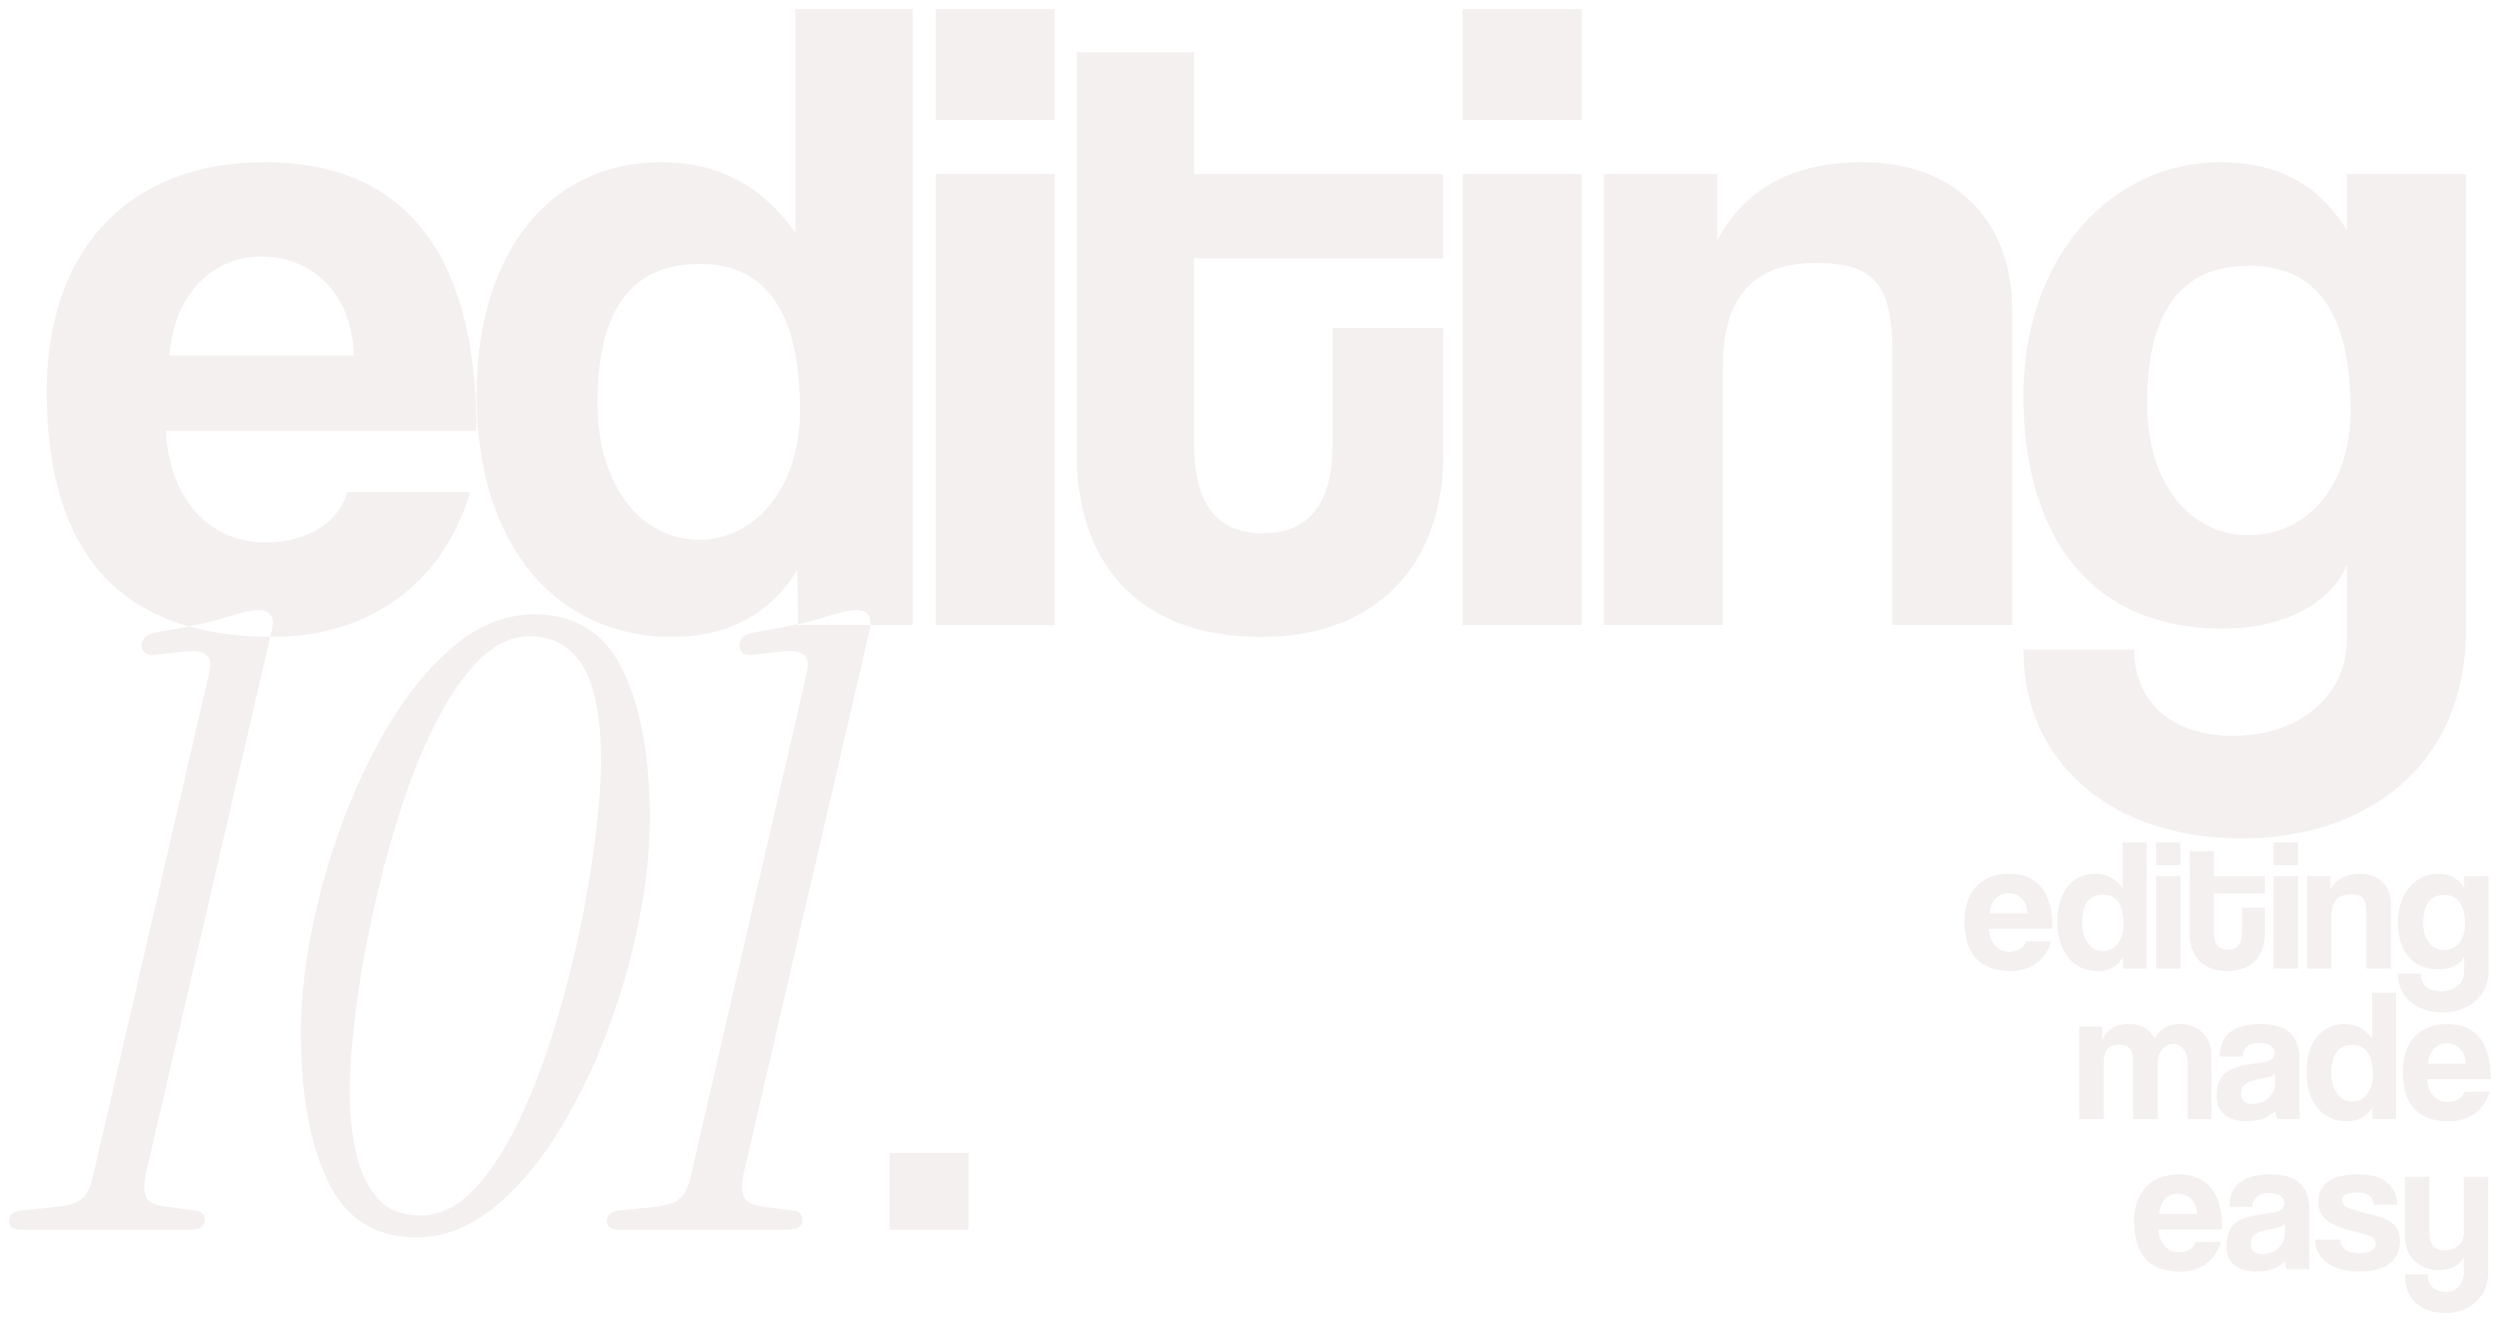
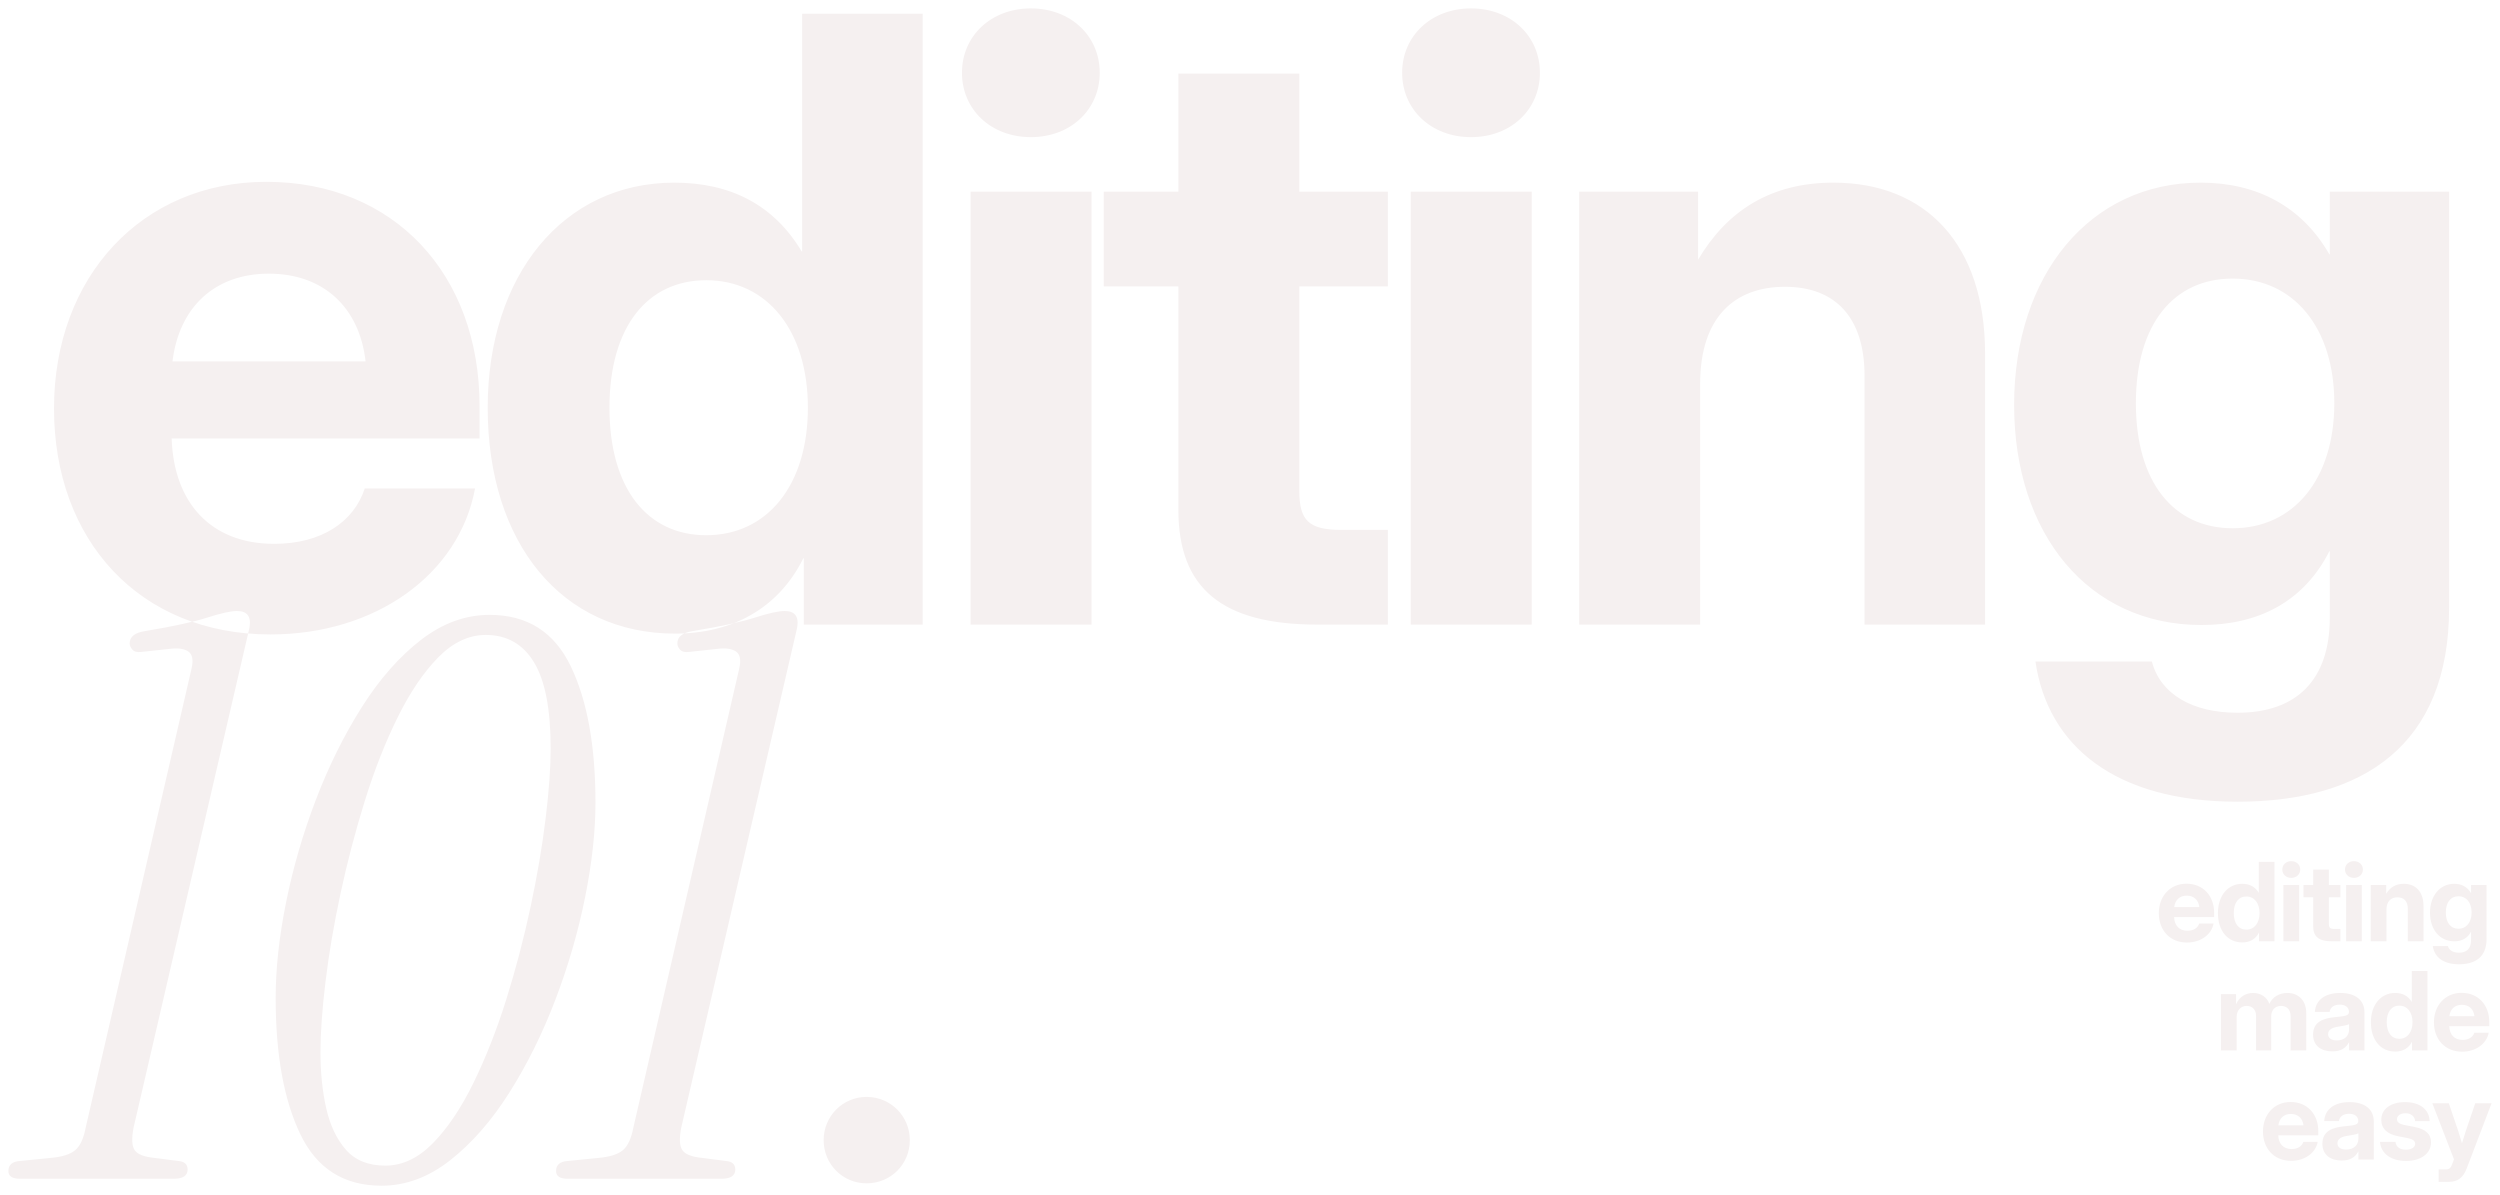
- <svg xmlns="http://www.w3.org/2000/svg" viewBox="-36.0 -682.0 2728.1 1442.8">
-   <path fill="#f5f0f0" d="M149.0 -294.0C154.0 -362.0 197.0 -402.0 249.0 -402.0C300.0 -402.0 348.0 -367.0 350.0 -294.0ZM484.0 -212.0C484.0 -407.0 404.0 -505.0 253.0 -505.0C102.0 -505.0 15.0 -407.0 15.0 -255.0C15.0 -77.0 97.0 13.0 261.0 13.0C366.0 13.0 447.0 -44.0 477.0 -145.0H343.0C334.0 -111.0 297.0 -90.0 255.0 -90.0C191.0 -90.0 149.0 -138.0 145.0 -212.0ZM727.0 -93.0C662.0 -93.0 616.0 -154.0 616.0 -242.0C616.0 -343.0 652.0 -394.0 728.0 -394.0C800.0 -394.0 837.0 -341.0 837.0 -234.0C837.0 -151.0 789.0 -93.0 727.0 -93.0ZM960.0 0.0V-672.0H832.0V-428.0C795.0 -480.0 747.0 -505.0 686.0 -505.0C559.0 -505.0 484.0 -400.0 484.0 -251.0C484.0 -85.0 573.0 13.0 697.0 13.0C757.0 13.0 803.0 -10.0 834.0 -60.0L835.0 0.0ZM1115.0 0.0V-492.0H985.0V0.0ZM1115.0 -551.0V-672.0H985.0V-551.0ZM1418.0 -196.0C1418.0 -135.0 1394.0 -100.0 1342.0 -100.0C1289.0 -100.0 1267.0 -136.0 1267.0 -198.0V-400.0H1539.0V-492.0H1267.0V-625.0H1139.0V-185.0C1139.0 -79.0 1196.0 13.0 1340.0 13.0C1479.0 13.0 1539.0 -80.0 1539.0 -184.0V-324.0H1418.0ZM1690.0 0.0V-492.0H1560.0V0.0ZM1690.0 -551.0V-672.0H1560.0V-551.0ZM2160.0 0.0V-341.0C2160.0 -448.0 2091.0 -505.0 1997.0 -505.0C1918.0 -505.0 1868.0 -475.0 1838.0 -420.0V-492.0H1714.0V0.0H1844.0V-282.0C1844.0 -357.0 1877.0 -395.0 1945.0 -395.0C2007.0 -395.0 2029.0 -374.0 2029.0 -298.0V0.0ZM2418.0 -98.0C2354.0 -98.0 2307.0 -154.0 2307.0 -242.0C2307.0 -343.0 2345.0 -392.0 2418.0 -392.0C2492.0 -392.0 2529.0 -341.0 2529.0 -234.0C2529.0 -151.0 2481.0 -98.0 2418.0 -98.0ZM2525.0 15.0C2525.0 80.0 2470.0 121.0 2401.0 121.0C2336.0 121.0 2293.0 86.0 2293.0 27.0H2172.0C2172.0 154.0 2273.0 233.0 2410.0 233.0C2547.0 233.0 2655.0 153.0 2655.0 5.0V-492.0H2525.0V-431.0C2494.0 -481.0 2449.0 -505.0 2387.0 -505.0C2268.0 -505.0 2172.0 -402.0 2172.0 -249.0C2172.0 -120.0 2228.0 4.0 2390.0 4.0C2454.0 4.0 2507.0 -22.0 2525.0 -66.0Z M-12.2 660.0Q-26.0 660.0 -26.0 650.8Q-26.0 639.76 -12.2 638.84L24.6 635.16Q44.84 633.32 53.58 625.96Q62.32 618.6 66.0 599.28L192.04 52.8Q195.72 37.16 188.36 32.1Q181.0 27.04 166.28 28.88L132.24 32.56Q124.88 33.48 121.66 29.8Q118.44 26.12 118.44 22.44Q118.44 10.48 136.84 7.72Q186.52 -0.56 210.9 -8.38Q235.28 -16.2 246.32 -16.2Q264.72 -16.2 261.04 4.04L123.04 599.28Q119.36 618.6 124.42 625.96Q129.48 633.32 147.88 635.16L176.4 638.84Q187.44 639.76 187.44 648.96Q187.44 660.0 170.88 660.0ZM418.36 668.28Q351.2 668.28 321.76 607.1Q292.32 545.92 292.32 444.72Q292.32 392.28 304.74 330.64Q317.16 269.0 340.16 208.74Q363.16 148.48 394.9 98.34Q426.64 48.2 465.28 18.3Q503.92 -11.6 547.16 -11.6Q614.32 -11.6 643.76 49.58Q673.2 110.76 673.2 211.96Q673.2 263.48 660.78 325.12Q648.36 386.76 625.36 447.02Q602.36 507.28 570.62 557.42Q538.88 607.56 500.24 637.92Q461.6 668.28 418.36 668.28ZM422.96 644.36Q453.32 644.36 479.54 617.68Q505.76 591.0 527.84 545.92Q549.92 500.84 566.94 446.56Q583.96 392.28 595.92 336.16Q607.88 280.04 613.86 230.82Q619.84 181.6 619.84 147.56Q619.84 77.64 600.06 44.98Q580.28 12.32 542.56 12.32Q512.2 12.32 485.98 39Q459.76 65.68 437.68 110.3Q415.6 154.92 398.58 209.66Q381.56 264.4 369.6 320.06Q357.64 375.72 351.66 425.4Q345.68 475.08 345.68 509.12Q345.68 545.92 352.58 576.28Q359.48 606.64 376.04 625.5Q392.6 644.36 422.96 644.36ZM640.08 660.0Q626.28 660.0 626.28 650.8Q626.28 639.76 640.08 638.84L676.88 635.16Q697.12 633.32 705.86 625.96Q714.6 618.6 718.28 599.28L844.32 52.8Q848.0 37.16 840.64 32.1Q833.28 27.04 818.56 28.88L784.52 32.56Q777.16 33.48 773.94 29.8Q770.72 26.12 770.72 22.44Q770.72 10.48 789.12 7.72Q838.8 -0.56 863.18 -8.38Q887.56 -16.2 898.6 -16.2Q917.0 -16.2 913.32 4.04L775.32 599.28Q771.64 618.6 776.7 625.96Q781.76 633.32 800.16 635.16L828.68 638.84Q839.72 639.76 839.72 648.96Q839.72 660.0 823.16 660.0Z M1020.88 660.0V576.3H934.7V660.0Z M2135.165 314.73C2136.19 300.79 2145.005 292.59 2155.665 292.59C2166.12 292.59 2175.96 299.765 2176.37 314.73ZM2203.84 331.54C2203.84 291.565 2187.44 271.475 2156.485 271.475C2125.53 271.475 2107.695 291.565 2107.695 322.725C2107.695 359.215 2124.505 377.665 2158.125 377.665C2179.65 377.665 2196.255 365.98 2202.405 345.275H2174.935C2173.09 352.245 2165.505 356.55 2156.895 356.55C2143.775 356.55 2135.165 346.71 2134.345 331.54ZM2258.78 355.935C2245.455 355.935 2236.025 343.43 2236.025 325.39C2236.025 304.685 2243.405 294.23 2258.985 294.23C2273.745 294.23 2281.33 305.095 2281.33 327.03C2281.33 344.045 2271.49 355.935 2258.78 355.935ZM2306.545 375.0V237.24H2280.305V287.26C2272.72 276.6 2262.88 271.475 2250.375 271.475C2224.34 271.475 2208.965 293.0 2208.965 323.545C2208.965 357.575 2227.21 377.665 2252.63 377.665C2264.93 377.665 2274.36 372.95 2280.715 362.7L2280.92 375.0ZM2343.445 375.0V274.14H2316.795V375.0ZM2343.445 262.045V237.24H2316.795V262.045ZM2410.685 334.82C2410.685 347.325 2405.765 354.5 2395.105 354.5C2384.24 354.5 2379.73 347.12 2379.73 334.41V293.0H2435.49V274.14H2379.73V246.875H2353.49V337.075C2353.49 358.805 2365.175 377.665 2394.695 377.665C2423.19 377.665 2435.49 358.6 2435.49 337.28V308.58H2410.685ZM2471.57 375.0V274.14H2444.92V375.0ZM2471.57 262.045V237.24H2444.92V262.045ZM2573.045 375.0V305.095C2573.045 283.16 2558.9 271.475 2539.63 271.475C2523.435 271.475 2513.185 277.625 2507.035 288.9V274.14H2481.615V375.0H2508.265V317.19C2508.265 301.815 2515.03 294.025 2528.97 294.025C2541.68 294.025 2546.19 298.33 2546.19 313.91V375.0ZM2631.06 354.91C2617.94 354.91 2608.305 343.43 2608.305 325.39C2608.305 304.685 2616.095 294.64 2631.06 294.64C2646.23 294.64 2653.815 305.095 2653.815 327.03C2653.815 344.045 2643.975 354.91 2631.06 354.91ZM2652.995 378.075C2652.995 391.4 2641.72 399.805 2627.575 399.805C2614.25 399.805 2605.435 392.63 2605.435 380.535H2580.63C2580.63 406.57 2601.335 422.765 2629.42 422.765C2657.505 422.765 2679.645 406.365 2679.645 376.025V274.14H2652.995V286.645C2646.64 276.395 2637.415 271.475 2624.705 271.475C2600.31 271.475 2580.63 292.59 2580.63 323.955C2580.63 350.4 2592.11 375.82 2625.32 375.82C2638.44 375.82 2649.305 370.49 2652.995 361.47Z M2377.27 539.0V469.095C2377.27 450.235 2363.125 435.475 2342.83 435.475C2330.12 435.475 2321.1 440.395 2315.565 451.465C2307.775 439.78 2301.215 435.475 2287.48 435.475C2274.155 435.475 2264.725 439.575 2257.96 452.9V438.14H2232.95V539.0H2259.6V477.705C2259.6 464.585 2265.135 458.025 2275.795 458.025C2287.48 458.025 2291.785 462.125 2291.785 478.32V539.0H2318.435V478.73C2318.435 466.43 2325.61 457.205 2335.45 457.205C2344.88 457.205 2351.235 465.815 2351.235 477.91V539.0ZM2446.56 500.665C2446.355 512.555 2436.105 522.6 2422.37 522.6C2413.965 522.6 2409.455 518.91 2409.455 511.325C2409.455 502.715 2414.375 498.41 2429.545 495.54C2439.385 493.695 2444.1 492.26 2446.765 489.595ZM2473.415 539.0V475.245C2473.415 449.825 2462.345 435.475 2430.365 435.475C2397.975 435.475 2386.495 450.03 2386.085 470.94H2410.89C2412.12 461.92 2417.04 455.975 2429.135 455.975C2439.59 455.975 2446.15 459.87 2446.15 466.43C2446.15 473.4 2442.46 476.065 2429.135 477.91C2402.28 481.6 2382.805 484.88 2382.805 513.99C2382.805 530.39 2393.465 541.665 2416.425 541.665C2429.955 541.665 2440.615 536.95 2446.97 529.98C2447.175 533.055 2447.79 536.54 2448.61 539.0ZM2530.815 519.935C2517.49 519.935 2508.06 507.43 2508.06 489.39C2508.06 468.685 2515.44 458.23 2531.02 458.23C2545.78 458.23 2553.365 469.095 2553.365 491.03C2553.365 508.045 2543.525 519.935 2530.815 519.935ZM2578.58 539.0V401.24H2552.34V451.26C2544.755 440.6 2534.915 435.475 2522.41 435.475C2496.375 435.475 2481.0 457.0 2481.0 487.545C2481.0 521.575 2499.245 541.665 2524.665 541.665C2536.965 541.665 2546.395 536.95 2552.75 526.7L2552.955 539.0ZM2613.43 478.73C2614.455 464.79 2623.27 456.59 2633.93 456.59C2644.385 456.59 2654.225 463.765 2654.635 478.73ZM2682.105 495.54C2682.105 455.565 2665.705 435.475 2634.75 435.475C2603.795 435.475 2585.96 455.565 2585.96 486.725C2585.96 523.215 2602.77 541.665 2636.39 541.665C2657.915 541.665 2674.52 529.98 2680.67 509.275H2653.2C2651.355 516.245 2643.77 520.55 2635.16 520.55C2622.04 520.55 2613.43 510.71 2612.61 495.54Z M2320.28 642.73C2321.305 628.79 2330.12 620.59 2340.78 620.59C2351.235 620.59 2361.075 627.765 2361.485 642.73ZM2388.955 659.54C2388.955 619.565 2372.555 599.475 2341.6 599.475C2310.645 599.475 2292.81 619.565 2292.81 650.725C2292.81 687.215 2309.62 705.665 2343.24 705.665C2364.765 705.665 2381.37 693.98 2387.52 673.275H2360.05C2358.205 680.245 2350.62 684.55 2342.01 684.55C2328.89 684.55 2320.28 674.71 2319.46 659.54ZM2457.22 664.665C2457.015 676.555 2446.765 686.6 2433.03 686.6C2424.625 686.6 2420.115 682.91 2420.115 675.325C2420.115 666.715 2425.035 662.41 2440.205 659.54C2450.045 657.695 2454.76 656.26 2457.425 653.595ZM2484.075 703.0V639.245C2484.075 613.825 2473.005 599.475 2441.025 599.475C2408.635 599.475 2397.155 614.03 2396.745 634.94H2421.55C2422.78 625.92 2427.7 619.975 2439.795 619.975C2450.25 619.975 2456.81 623.87 2456.81 630.43C2456.81 637.4 2453.12 640.065 2439.795 641.91C2412.94 645.6 2393.465 648.88 2393.465 677.99C2393.465 694.39 2404.125 705.665 2427.085 705.665C2440.615 705.665 2451.275 700.95 2457.63 693.98C2457.835 697.055 2458.45 700.54 2459.27 703.0ZM2580.015 632.685C2578.58 610.955 2565.46 599.475 2536.35 599.475C2505.6 599.475 2493.915 612.39 2493.915 629.405C2493.915 638.425 2497.195 646.215 2506.625 652.16C2513.8 656.67 2523.23 659.54 2540.245 663.64C2548.855 665.69 2556.44 667.945 2556.44 675.12C2556.44 682.705 2548.035 685.575 2538.605 685.575C2525.69 685.575 2517.695 680.04 2517.695 670.61H2490.225C2490.635 691.11 2507.855 705.665 2538.81 705.665C2567.51 705.665 2582.885 693.16 2582.885 672.25C2582.885 659.13 2576.94 652.16 2566.28 647.855C2558.49 644.78 2547.625 642.525 2536.145 639.245C2525.28 636.17 2519.745 633.71 2519.745 627.765C2519.745 621.82 2525.485 619.36 2535.53 619.36C2547.625 619.36 2552.955 622.845 2554.39 632.685ZM2652.585 706.075C2652.585 719.4 2643.77 727.805 2634.135 727.805C2620.195 727.805 2613.225 720.425 2613.225 708.535H2588.42C2588.42 734.57 2603.385 750.765 2632.905 750.765C2658.735 750.765 2679.235 734.16 2679.235 705.665V602.14H2652.585V663.64C2652.585 674.505 2644.18 682.5 2632.085 682.5C2620.81 682.5 2615.07 676.145 2615.07 663.64V602.14H2588.42V667.535C2588.42 689.675 2604.205 704.025 2625.32 704.025C2637.825 704.025 2648.895 698.695 2652.585 689.675Z" />
+ <svg xmlns="http://www.w3.org/2000/svg" viewBox="-36.0 -743.9 2977.5 1422.2">
+   <path fill="#f5f0f0" d="M286.133 11.719C411.133 11.719 510.742 -59.57 529.785 -162.109H398.438C385.254 -122.07 346.68 -96.191 290.527 -96.191C214.844 -96.191 170.898 -145.508 168.457 -221.68H535.156V-260.254C535.156 -417.48 433.105 -527.344 281.25 -527.344C133.301 -527.344 28.32 -414.551 28.32 -257.324C28.32 -100.586 129.883 11.719 286.133 11.719ZM169.434 -313.477C177.246 -377.93 219.727 -417.969 284.18 -417.969C349.121 -417.969 392.09 -377.93 399.414 -313.477ZM767.988 10.742C835.859 10.742 891.035 -19.043 920.82 -79.102H921.309V0.0H1062.91V-727.539H919.355V-444.336H918.867C885.664 -500.0 833.906 -526.367 767.012 -526.367C635.176 -526.367 544.844 -416.504 544.844 -258.301C544.844 -96.68 633.223 10.742 767.988 10.742ZM805.098 -106.445C735.273 -106.445 689.863 -161.621 689.863 -258.301C689.863 -354.98 735.273 -410.156 805.098 -410.156C877.852 -410.156 926.191 -350.098 926.191 -258.301C926.191 -166.016 877.852 -106.445 805.098 -106.445ZM1119.961 0.0H1264.004V-515.625H1119.961ZM1191.738 -580.566C1239.102 -580.566 1273.77 -613.281 1273.77 -657.227C1273.77 -701.172 1239.102 -733.887 1191.738 -733.887C1144.375 -733.887 1109.707 -701.172 1109.707 -657.227C1109.707 -613.281 1144.375 -580.566 1191.738 -580.566ZM1616.953 -515.625H1511.484V-656.25H1367.441V-515.625H1278.574V-402.832H1367.441V-136.719C1367.441 -42.969 1419.688 0.0 1532.969 0.0H1616.953V-112.793H1561.777C1522.715 -112.793 1511.484 -124.023 1511.484 -159.18V-402.832H1616.953ZM1644.219 0.0H1788.262V-515.625H1644.219ZM1715.996 -580.566C1763.359 -580.566 1798.027 -613.281 1798.027 -657.227C1798.027 -701.172 1763.359 -733.887 1715.996 -733.887C1668.633 -733.887 1633.965 -701.172 1633.965 -657.227C1633.965 -613.281 1668.633 -580.566 1715.996 -580.566ZM1988.867 -286.621C1988.867 -366.699 2030.371 -402.344 2089.941 -402.344C2150.0 -402.344 2184.668 -365.723 2184.668 -296.387V0.0H2328.223V-322.754C2328.223 -453.125 2257.422 -526.367 2147.559 -526.367C2073.34 -526.367 2021.094 -493.164 1986.426 -434.57V-515.625H1844.824V0.0H1988.867ZM2628.926 210.938C2778.34 210.938 2880.879 143.555 2880.879 -20.02V-515.625H2738.789V-440.918H2738.301C2705.586 -498.047 2651.875 -526.367 2584.98 -526.367C2453.145 -526.367 2362.812 -416.504 2362.812 -261.719C2362.812 -107.91 2451.191 0.488 2585.957 0.488C2653.34 0.488 2707.539 -26.855 2738.301 -87.402H2738.789V-8.301C2738.789 65.918 2699.238 104.98 2628.926 104.98C2575.215 104.98 2537.129 83.008 2526.875 43.945H2388.203C2402.852 144.043 2482.441 210.938 2628.926 210.938ZM2623.066 -114.746C2553.242 -114.746 2507.832 -168.945 2507.832 -263.672C2507.832 -358.398 2553.242 -412.109 2623.066 -412.109C2695.82 -412.109 2744.16 -353.516 2744.16 -263.672C2744.16 -173.34 2695.82 -114.746 2623.066 -114.746Z M-12.2 660.0Q-26.0 660.0 -26.0 650.8Q-26.0 639.76 -12.2 638.84L24.6 635.16Q44.84 633.32 53.58 625.96Q62.32 618.6 66.0 599.28L192.04 52.8Q195.72 37.16 188.36 32.1Q181.0 27.04 166.28 28.88L132.24 32.56Q124.88 33.48 121.66 29.8Q118.44 26.12 118.44 22.44Q118.44 10.48 136.84 7.72Q186.52 -0.56 210.9 -8.38Q235.28 -16.2 246.32 -16.2Q264.72 -16.2 261.04 4.04L123.04 599.28Q119.36 618.6 124.42 625.96Q129.48 633.32 147.88 635.16L176.4 638.84Q187.44 639.76 187.44 648.96Q187.44 660.0 170.88 660.0ZM418.36 668.28Q351.2 668.28 321.76 607.1Q292.32 545.92 292.32 444.72Q292.32 392.28 304.74 330.64Q317.16 269.0 340.16 208.74Q363.16 148.48 394.9 98.34Q426.64 48.2 465.28 18.3Q503.92 -11.6 547.16 -11.6Q614.32 -11.6 643.76 49.58Q673.2 110.76 673.2 211.96Q673.2 263.48 660.78 325.12Q648.36 386.76 625.36 447.02Q602.36 507.28 570.62 557.42Q538.88 607.56 500.24 637.92Q461.6 668.28 418.36 668.28ZM422.96 644.36Q453.32 644.36 479.54 617.68Q505.76 591.0 527.84 545.92Q549.92 500.84 566.94 446.56Q583.96 392.28 595.92 336.16Q607.88 280.04 613.86 230.82Q619.84 181.6 619.84 147.56Q619.84 77.64 600.06 44.98Q580.28 12.32 542.56 12.32Q512.2 12.32 485.98 39Q459.76 65.68 437.68 110.3Q415.6 154.92 398.58 209.66Q381.56 264.4 369.6 320.06Q357.64 375.72 351.66 425.4Q345.68 475.08 345.68 509.12Q345.68 545.92 352.58 576.28Q359.48 606.64 376.04 625.5Q392.6 644.36 422.96 644.36ZM640.08 660.0Q626.28 660.0 626.28 650.8Q626.28 639.76 640.08 638.84L676.88 635.16Q697.12 633.32 705.86 625.96Q714.6 618.6 718.28 599.28L844.32 52.8Q848.0 37.16 840.64 32.1Q833.28 27.04 818.56 28.88L784.52 32.56Q777.16 33.48 773.94 29.8Q770.72 26.12 770.72 22.44Q770.72 10.48 789.12 7.72Q838.8 -0.56 863.18 -8.38Q887.56 -16.2 898.6 -16.2Q917.0 -16.2 913.32 4.04L775.32 599.28Q771.64 618.6 776.7 625.96Q781.76 633.32 800.16 635.16L828.68 638.84Q839.72 639.76 839.72 648.96Q839.72 660.0 823.16 660.0Z M996.124 665.449C1024.883 665.449 1047.588 642.744 1047.588 613.984C1047.588 585.527 1024.883 562.52 996.124 562.52C967.667 562.52 944.961 585.527 944.961 613.984C944.961 642.744 967.667 665.449 996.124 665.449Z M2568.666 378.661C2584.916 378.661 2597.866 369.393 2600.341 356.063H2583.266C2581.552 361.268 2576.537 364.633 2569.238 364.633C2559.399 364.633 2553.686 358.221 2553.369 348.319H2601.039V343.304C2601.039 322.865 2587.773 308.583 2568.032 308.583C2548.798 308.583 2535.151 323.246 2535.151 343.685C2535.151 364.061 2548.354 378.661 2568.666 378.661ZM2553.496 336.386C2554.511 328.007 2560.034 322.802 2568.412 322.802C2576.855 322.802 2582.441 328.007 2583.393 336.386ZM2634.558 378.534C2643.381 378.534 2650.554 374.662 2654.426 366.854H2654.489V377.137H2672.897V282.557H2654.235V319.374H2654.172C2649.855 312.137 2643.127 308.71 2634.431 308.71C2617.292 308.71 2605.549 322.992 2605.549 343.558C2605.549 364.569 2617.038 378.534 2634.558 378.534ZM2639.382 363.3C2630.305 363.3 2624.401 356.127 2624.401 343.558C2624.401 330.99 2630.305 323.817 2639.382 323.817C2648.84 323.817 2655.124 331.625 2655.124 343.558C2655.124 355.555 2648.84 363.3 2639.382 363.3ZM2683.564 377.137H2702.29V310.106H2683.564ZM2692.895 301.664C2699.052 301.664 2703.559 297.411 2703.559 291.698C2703.559 285.985 2699.052 281.732 2692.895 281.732C2686.738 281.732 2682.231 285.985 2682.231 291.698C2682.231 297.411 2686.738 301.664 2692.895 301.664ZM2751.423 310.106H2737.712V291.825H2718.987V310.106H2707.434V324.769H2718.987V359.364C2718.987 371.552 2725.779 377.137 2740.505 377.137H2751.423V362.474H2744.25C2739.172 362.474 2737.712 361.014 2737.712 356.444V324.769H2751.423ZM2758.218 377.137H2776.943V310.106H2758.218ZM2767.549 301.664C2773.706 301.664 2778.213 297.411 2778.213 291.698C2778.213 285.985 2773.706 281.732 2767.549 281.732C2761.391 281.732 2756.885 285.985 2756.885 291.698C2756.885 297.411 2761.391 301.664 2767.549 301.664ZM2806.272 339.877C2806.272 329.467 2811.667 324.833 2819.412 324.833C2827.219 324.833 2831.726 329.594 2831.726 338.607V377.137H2850.388V335.179C2850.388 318.231 2841.184 308.71 2826.902 308.71C2817.253 308.71 2810.461 313.026 2805.954 320.643V310.106H2787.546V377.137H2806.272ZM2892.729 404.559C2912.153 404.559 2925.483 395.8 2925.483 374.535V310.106H2907.012V319.818H2906.948C2902.695 312.391 2895.713 308.71 2887.017 308.71C2869.878 308.71 2858.135 322.992 2858.135 343.114C2858.135 363.109 2869.624 377.201 2887.144 377.201C2895.903 377.201 2902.949 373.646 2906.948 365.775H2907.012V376.058C2907.012 385.707 2901.87 390.785 2892.729 390.785C2885.747 390.785 2880.796 387.929 2879.463 382.85H2861.436C2863.34 395.863 2873.687 404.559 2892.729 404.559ZM2891.968 362.221C2882.891 362.221 2876.987 355.175 2876.987 342.86C2876.987 330.546 2882.891 323.563 2891.968 323.563C2901.426 323.563 2907.71 331.18 2907.71 342.86C2907.71 354.603 2901.426 362.221 2891.968 362.221Z M2609.109 507.137H2627.834V467.592C2627.834 458.959 2633.166 454.135 2639.831 454.135C2646.369 454.135 2650.94 458.641 2650.94 465.624V507.137H2668.967V466.766C2668.967 459.276 2673.474 454.135 2680.71 454.135C2687.121 454.135 2692.072 458.07 2692.072 466.132V507.137H2710.735V462.704C2710.735 447.343 2701.15 438.71 2688.264 438.71C2678.552 438.71 2670.3 443.597 2666.809 451.786C2664.016 443.597 2656.462 438.71 2647.448 438.71C2638.943 438.71 2631.135 443.09 2627.136 452.167V440.106H2609.109ZM2741.904 508.28C2752.187 508.28 2757.964 504.218 2761.518 497.679H2761.772V507.137H2780.054V461.688C2780.054 447.343 2769.516 438.71 2751.172 438.71C2732.763 438.71 2721.846 447.47 2721.02 461.307H2738.603C2739.048 456.166 2743.618 452.611 2750.6 452.611C2757.456 452.611 2761.582 456.039 2761.582 460.99V461.434C2761.582 465.751 2757.265 466.322 2745.014 467.528C2731.05 468.798 2718.862 473.114 2718.862 488.221C2718.862 501.615 2728.511 508.28 2741.904 508.28ZM2747.109 495.267C2740.825 495.267 2736.763 492.474 2736.763 487.714C2736.763 482.382 2741.841 479.906 2748.252 478.954C2754.282 478.002 2759.551 477.113 2761.709 475.907V482.636C2761.709 489.872 2756.123 495.267 2747.109 495.267ZM2816.746 508.534C2825.569 508.534 2832.742 504.662 2836.614 496.854H2836.677V507.137H2855.085V412.557H2836.423V449.374H2836.36C2832.043 442.137 2825.315 438.71 2816.619 438.71C2799.48 438.71 2787.737 452.992 2787.737 473.558C2787.737 494.569 2799.226 508.534 2816.746 508.534ZM2821.57 493.3C2812.493 493.3 2806.589 486.127 2806.589 473.558C2806.589 460.99 2812.493 453.817 2821.57 453.817C2831.028 453.817 2837.312 461.625 2837.312 473.558C2837.312 485.555 2831.028 493.3 2821.57 493.3ZM2896.348 508.661C2912.598 508.661 2925.547 499.393 2928.022 486.063H2910.947C2909.233 491.268 2904.219 494.633 2896.919 494.633C2887.08 494.633 2881.367 488.221 2881.05 478.319H2928.721V473.304C2928.721 452.865 2915.454 438.583 2895.713 438.583C2876.479 438.583 2862.832 453.246 2862.832 473.685C2862.832 494.061 2876.035 508.661 2896.348 508.661ZM2881.177 466.386C2882.192 458.007 2887.715 452.802 2896.094 452.802C2904.536 452.802 2910.122 458.007 2911.074 466.386Z M2692.707 638.661C2708.957 638.661 2721.906 629.393 2724.382 616.063H2707.307C2705.593 621.268 2700.578 624.633 2693.279 624.633C2683.44 624.633 2677.727 618.221 2677.409 608.319H2725.08V603.304C2725.08 582.865 2711.814 568.583 2692.072 568.583C2672.839 568.583 2659.192 583.246 2659.192 603.685C2659.192 624.061 2672.395 638.661 2692.707 638.661ZM2677.536 596.386C2678.552 588.007 2684.074 582.802 2692.453 582.802C2700.896 582.802 2706.482 588.007 2707.434 596.386ZM2753.013 638.28C2763.296 638.28 2769.072 634.218 2772.627 627.679H2772.881V637.138H2791.162V591.688C2791.162 577.343 2780.625 568.71 2762.28 568.71C2743.872 568.71 2732.954 577.47 2732.129 591.307H2749.712C2750.156 586.166 2754.726 582.611 2761.709 582.611C2768.564 582.611 2772.69 586.039 2772.69 590.99V591.434C2772.69 595.751 2768.374 596.322 2756.123 597.528C2742.158 598.798 2729.971 603.114 2729.971 618.221C2729.971 631.615 2739.619 638.28 2753.013 638.28ZM2758.218 625.267C2751.933 625.267 2747.871 622.474 2747.871 617.714C2747.871 612.382 2752.949 609.906 2759.36 608.954C2765.39 608.002 2770.659 607.113 2772.817 605.907V612.636C2772.817 619.872 2767.231 625.267 2758.218 625.267ZM2829.631 638.788C2847.151 638.788 2859.338 630.028 2859.338 616.635C2859.338 606.796 2853.118 600.956 2839.597 598.29L2826.902 595.814C2821.76 594.735 2818.777 592.513 2818.777 589.086C2818.777 585.087 2822.649 581.976 2829.06 581.976C2835.662 581.976 2840.232 585.975 2840.359 591.371H2857.688C2857.307 577.406 2845.881 568.71 2828.552 568.71C2811.096 568.71 2800.115 577.089 2800.115 589.784C2800.115 600.194 2807.034 606.796 2820.046 609.335L2831.789 611.62C2837.248 612.699 2840.486 614.794 2840.486 618.348C2840.486 622.474 2836.233 625.394 2829.314 625.394C2822.014 625.394 2817.698 621.903 2816.999 616.063H2798.591C2799.734 630.472 2812.239 638.788 2829.631 638.788ZM2868.418 663.671H2880.796C2891.206 663.671 2897.681 658.656 2901.934 647.484L2931.45 570.106H2912.026L2900.728 603.241C2899.141 608.002 2897.681 612.889 2896.221 617.714C2894.824 612.889 2893.301 608.065 2891.777 603.241L2880.542 570.106H2860.928L2886.699 636.884L2884.858 641.771C2883.081 646.913 2881.367 648.881 2876.924 648.881H2868.418Z" />
</svg>
